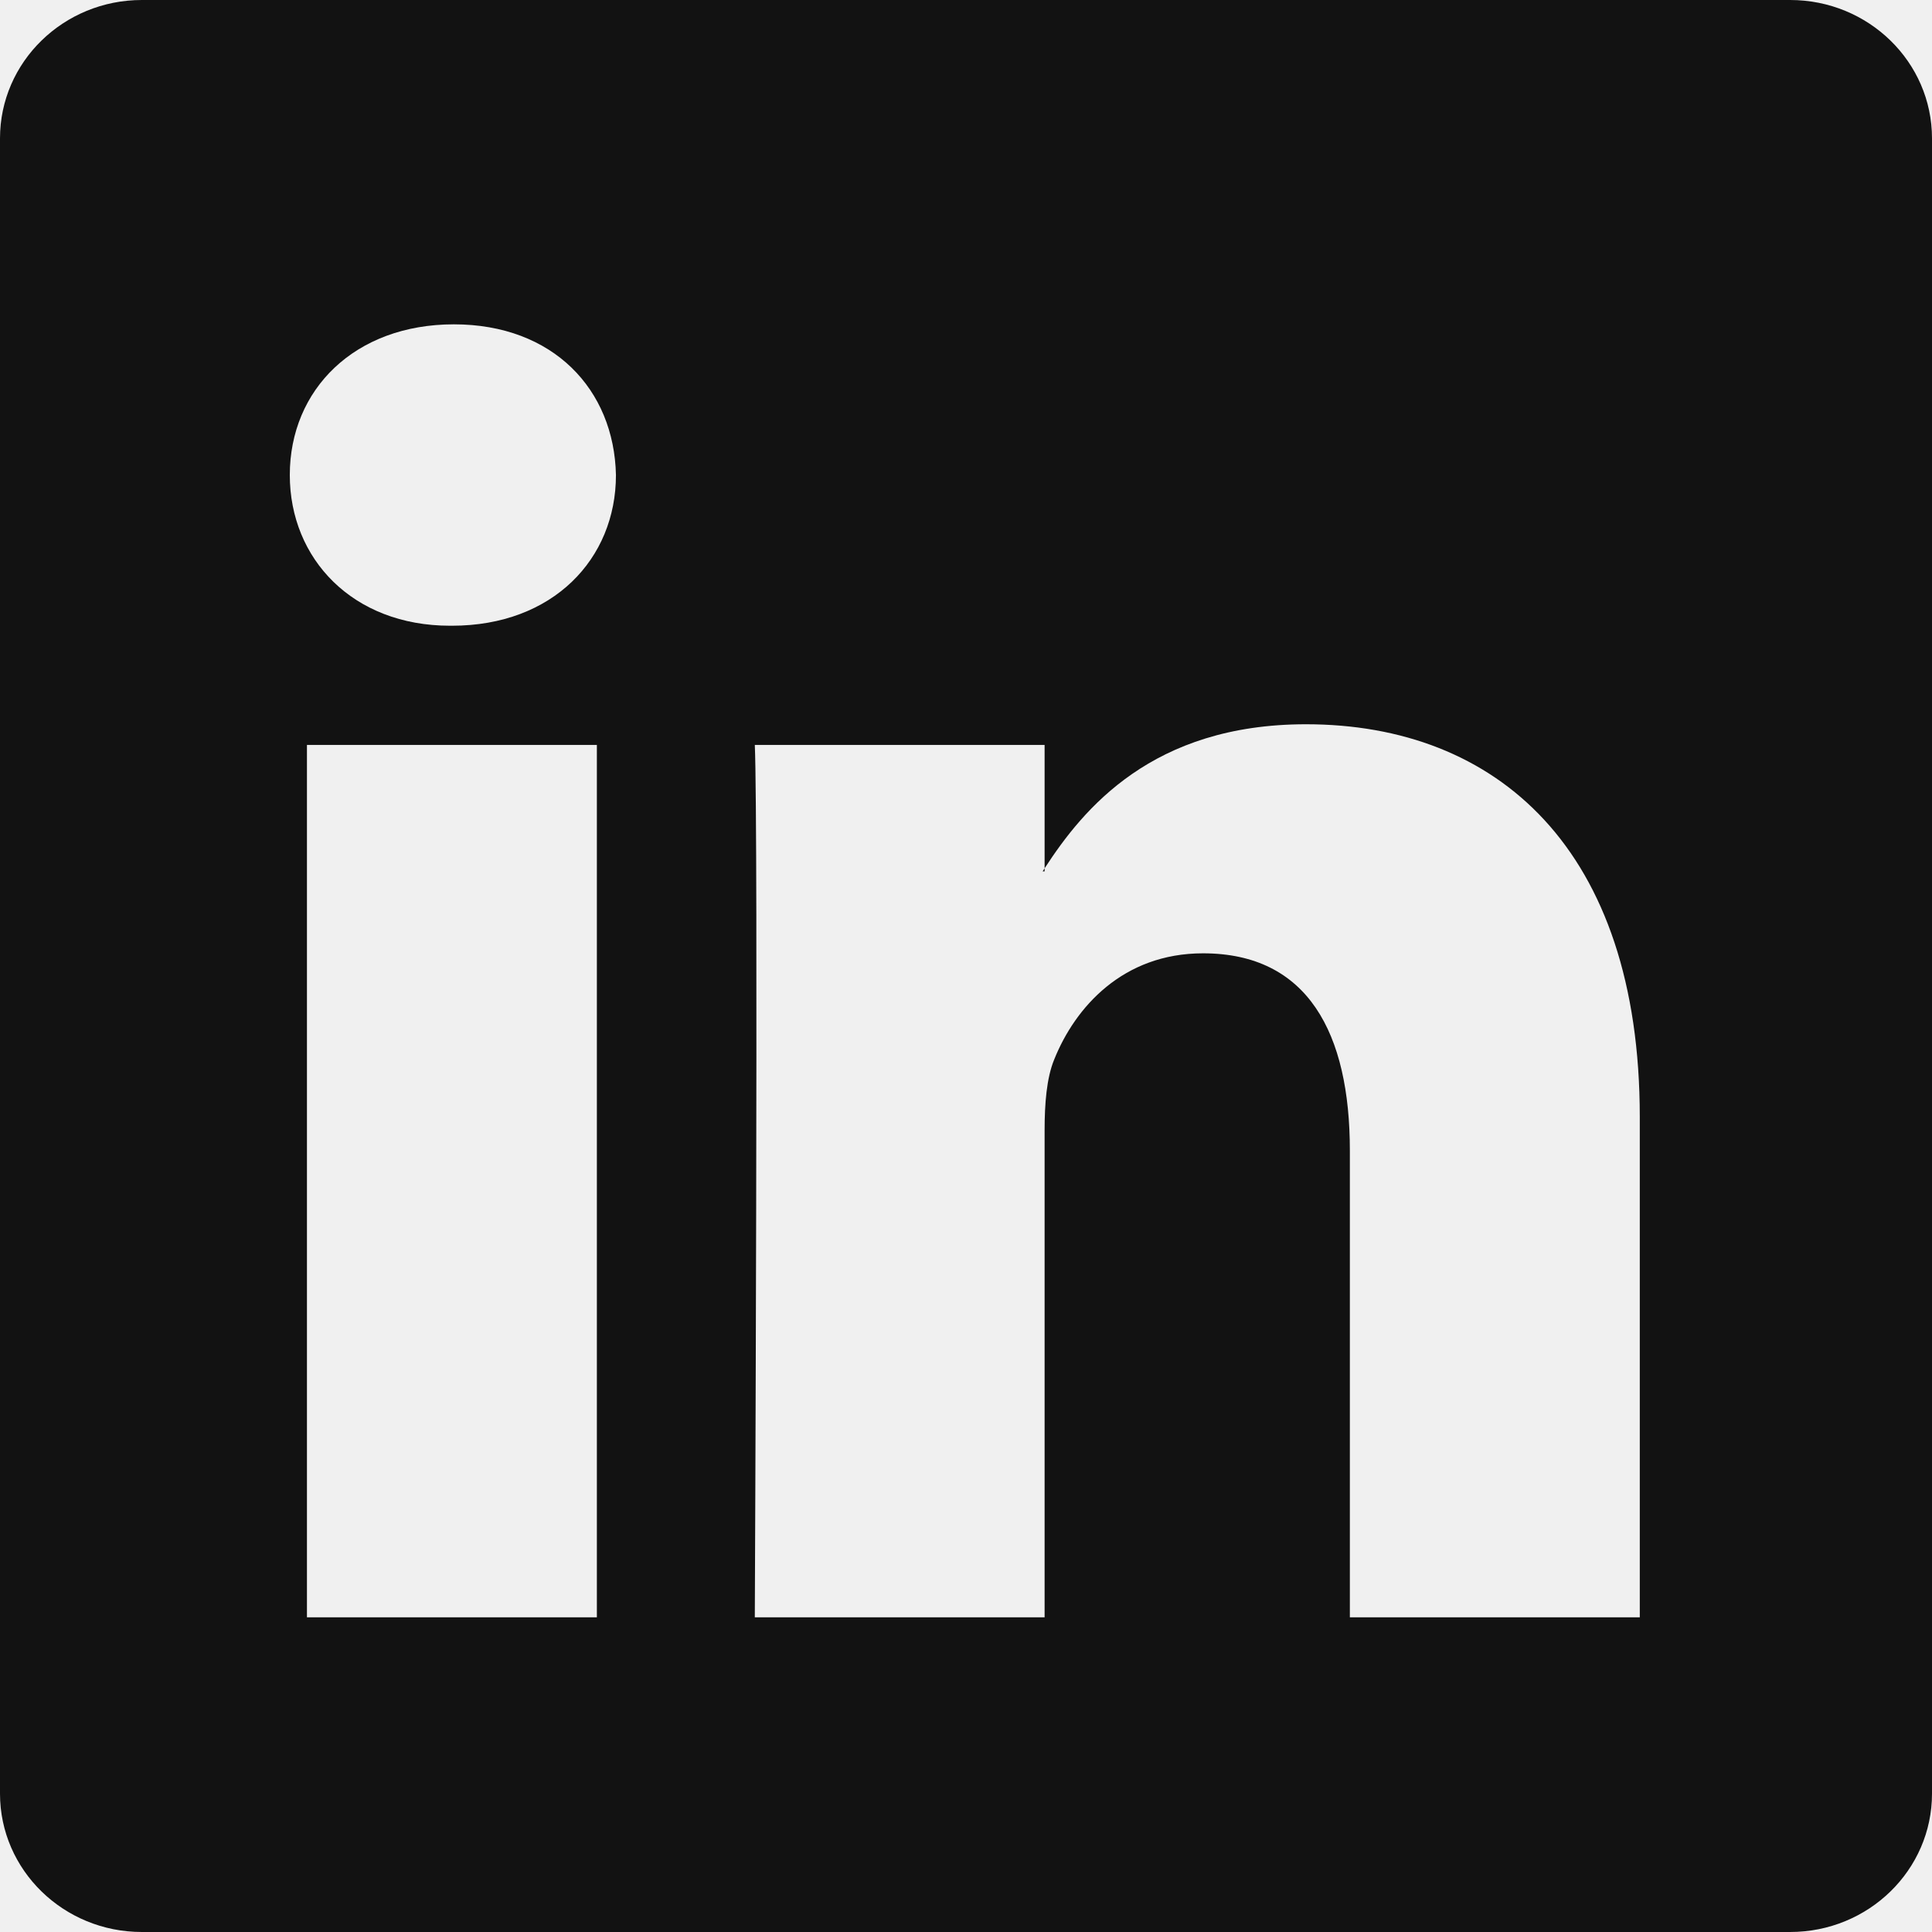
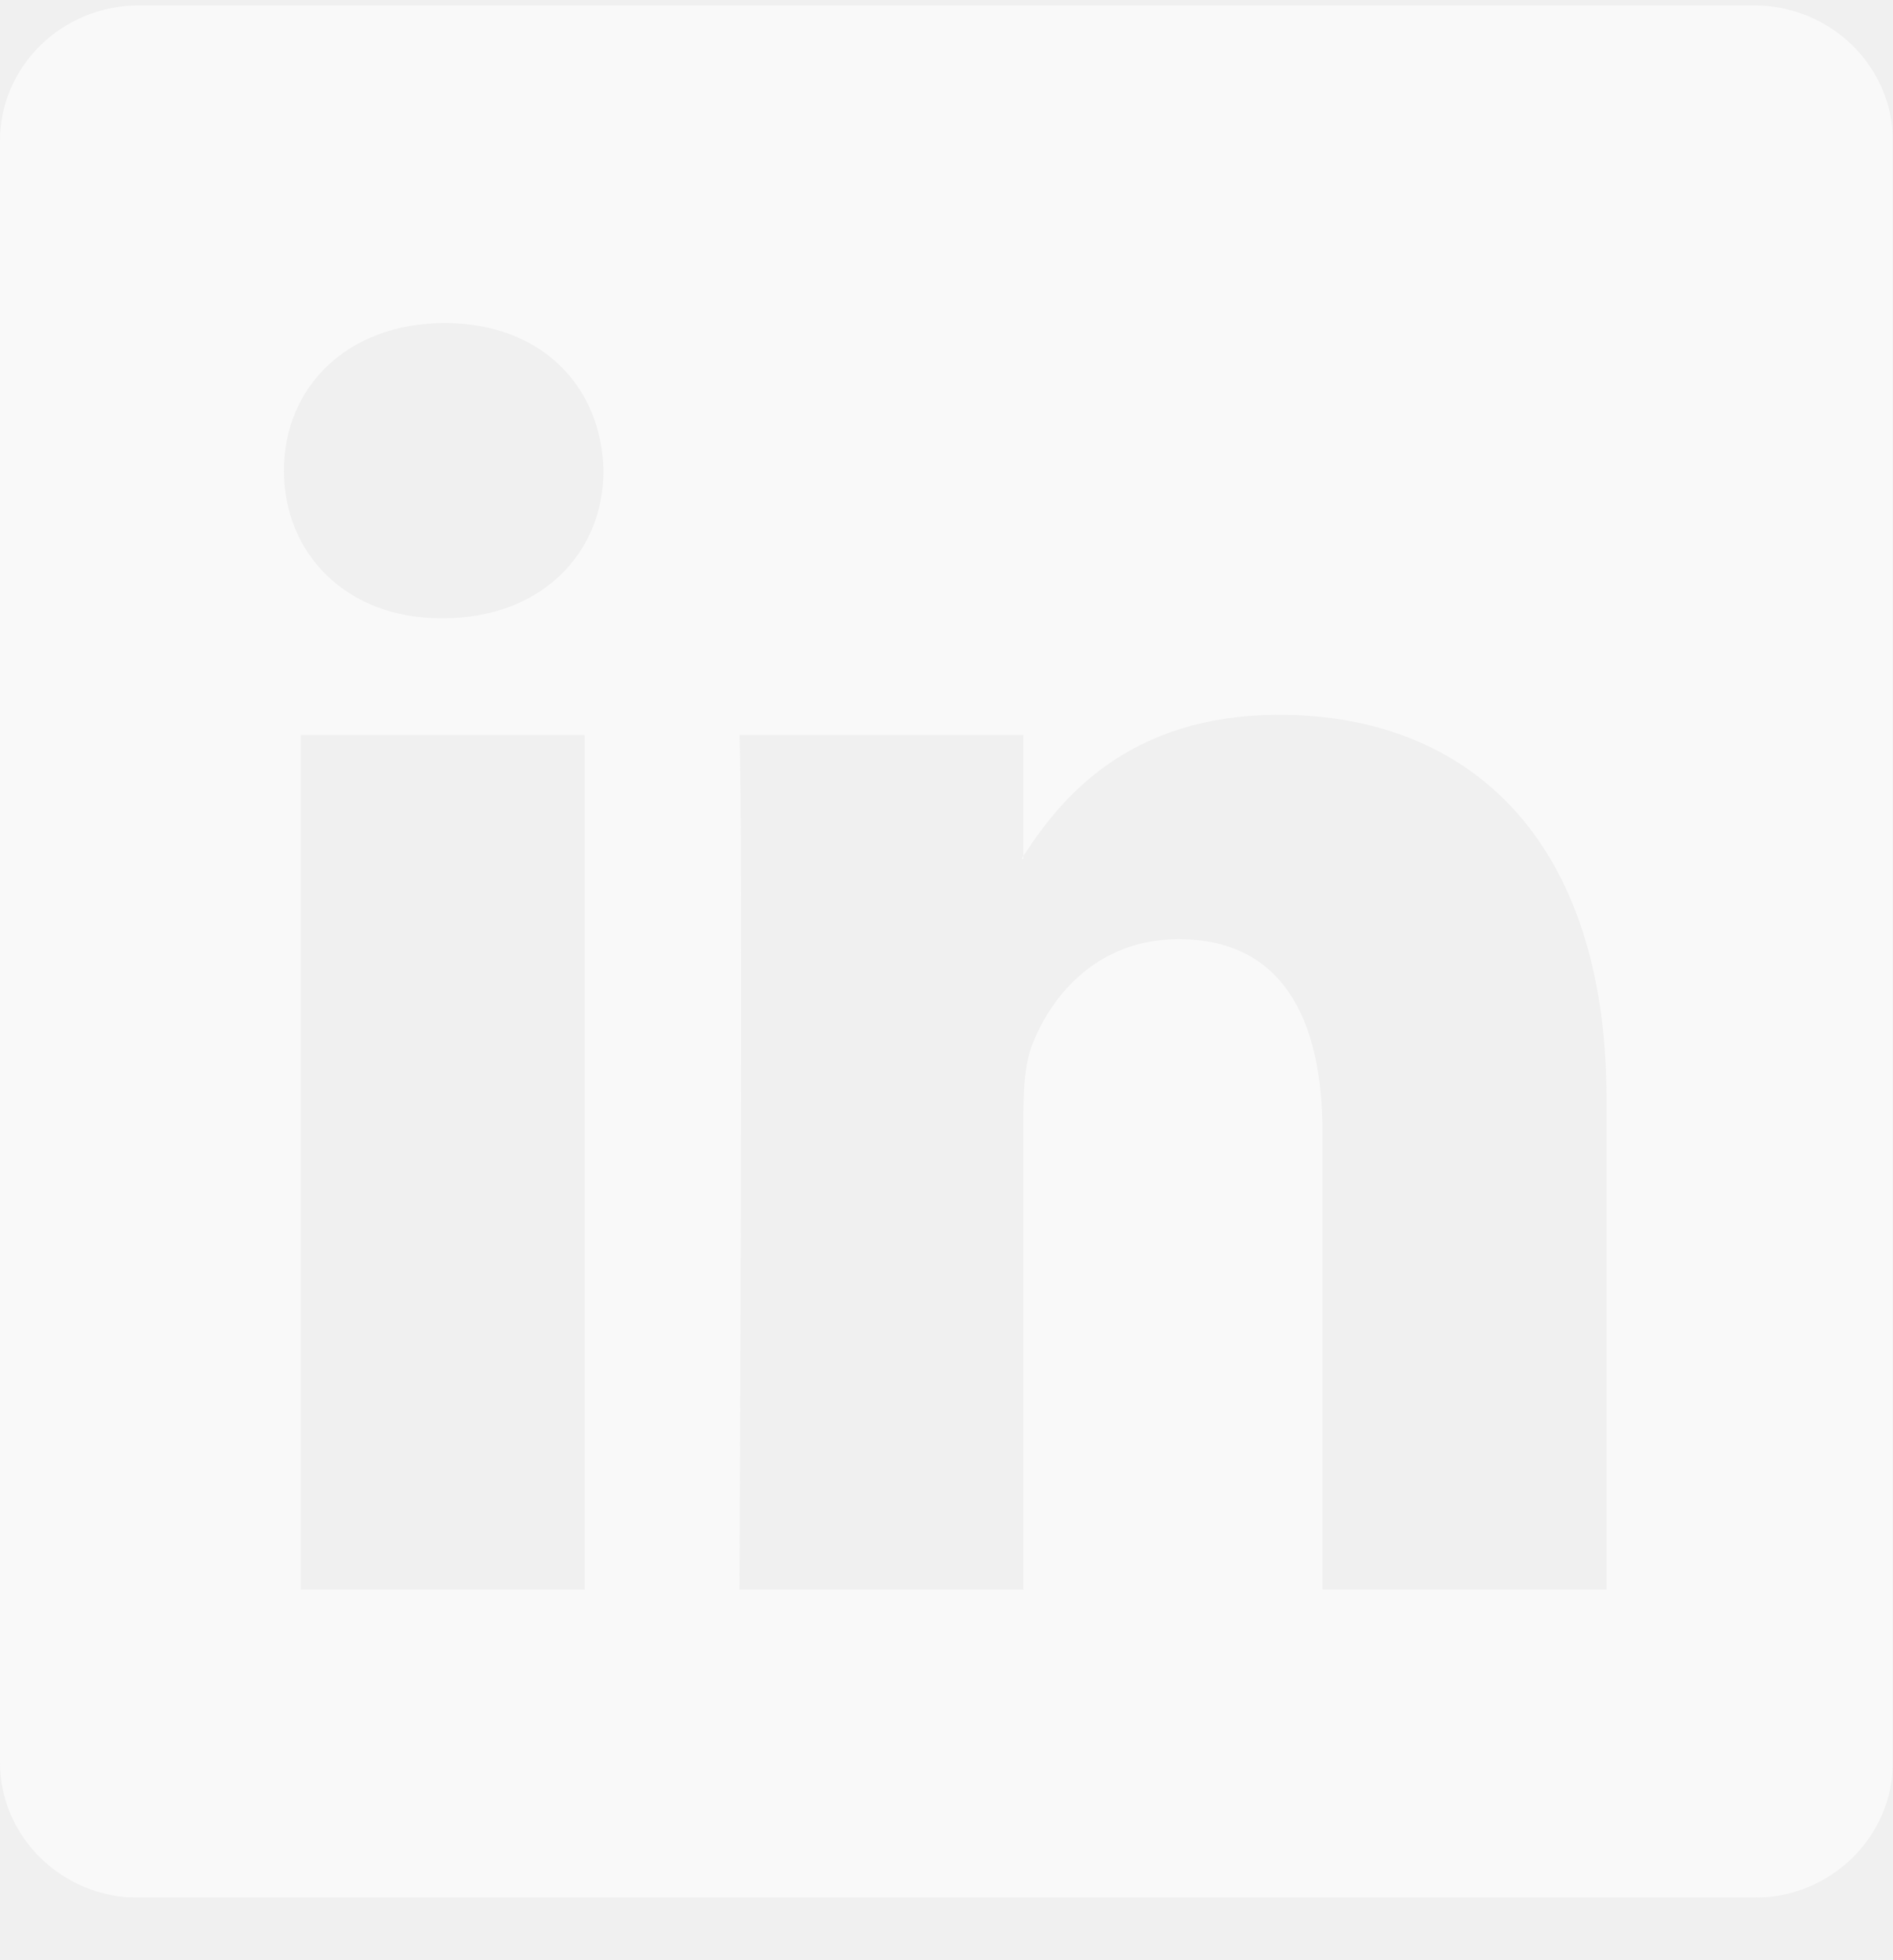
- <svg xmlns="http://www.w3.org/2000/svg" width="32" height="32" viewBox="0 0 32 32" fill="none">
-   <g clip-path="url(#clip0_1719_160)">
-     <path d="M0 2.292C0 1.026 1.052 0 2.35 0H29.65C30.948 0 32 1.026 32 2.292V29.708C32 30.974 30.948 32 29.65 32H2.35C1.052 32 0 30.974 0 29.708V2.292ZM9.886 26.788V12.338H5.084V26.788H9.886ZM7.486 10.364C9.16 10.364 10.202 9.256 10.202 7.868C10.172 6.45 9.162 5.372 7.518 5.372C5.874 5.372 4.8 6.452 4.8 7.868C4.8 9.256 5.842 10.364 7.454 10.364H7.486V10.364ZM17.302 26.788V18.718C17.302 18.286 17.334 17.854 17.462 17.546C17.808 16.684 18.598 15.79 19.926 15.79C21.664 15.79 22.358 17.114 22.358 19.058V26.788H27.16V18.5C27.16 14.06 24.792 11.996 21.632 11.996C19.084 11.996 17.942 13.396 17.302 14.382V14.432H17.27C17.281 14.415 17.291 14.399 17.302 14.382V12.338H12.502C12.562 13.694 12.502 26.788 12.502 26.788H17.302Z" fill="#121212" />
+ <svg xmlns="http://www.w3.org/2000/svg" width="28" height="29" viewBox="0 0 28 29" fill="none">
+   <g clip-path="url(#clip0_721_59)">
+     <mask id="mask0_721_59" style="mask-type:luminance" maskUnits="userSpaceOnUse" x="0" y="0" width="28" height="29">
+       <path d="M28 0.08H0V28.08H28V0.08Z" fill="white" />
+     </mask>
+     <g mask="url(#mask0_721_59)">
+       <path d="M0 2.085C0 0.978 0.92 0.08 2.056 0.08H25.944C27.079 0.08 28 0.978 28 2.085V26.074C28 27.182 27.079 28.08 25.944 28.08H2.056C0.92 28.08 0 27.182 0 26.074V2.085ZM8.65 23.519V10.876H4.449V23.519H8.65ZM6.55 9.148C8.015 9.148 8.927 8.179 8.927 6.964C8.9 5.724 8.017 4.78 6.578 4.78C5.14 4.78 4.2 5.725 4.2 6.964C4.2 8.179 5.112 9.148 6.522 9.148H6.55ZM15.139 23.519V16.458C15.139 16.08 15.167 15.702 15.279 15.433C15.582 14.678 16.273 13.896 17.435 13.896C18.956 13.896 19.563 15.055 19.563 16.756V23.519H23.765V16.267C23.765 12.382 21.693 10.576 18.928 10.576C16.698 10.576 15.699 11.801 15.139 12.664V12.708H15.111C15.12 12.693 15.13 12.679 15.139 12.664V10.876H10.939C10.992 12.062 10.939 23.519 10.939 23.519H15.139Z" fill="#F9F9F9" />
+     </g>
  </g>
  <defs>
-     <clipPath id="clip0_1719_160">
-       <rect width="32" height="32" fill="white" />
+     <clipPath id="clip0_721_59">
+       <rect width="28" height="28" fill="white" transform="translate(0 0.079834)" />
    </clipPath>
  </defs>
</svg>
